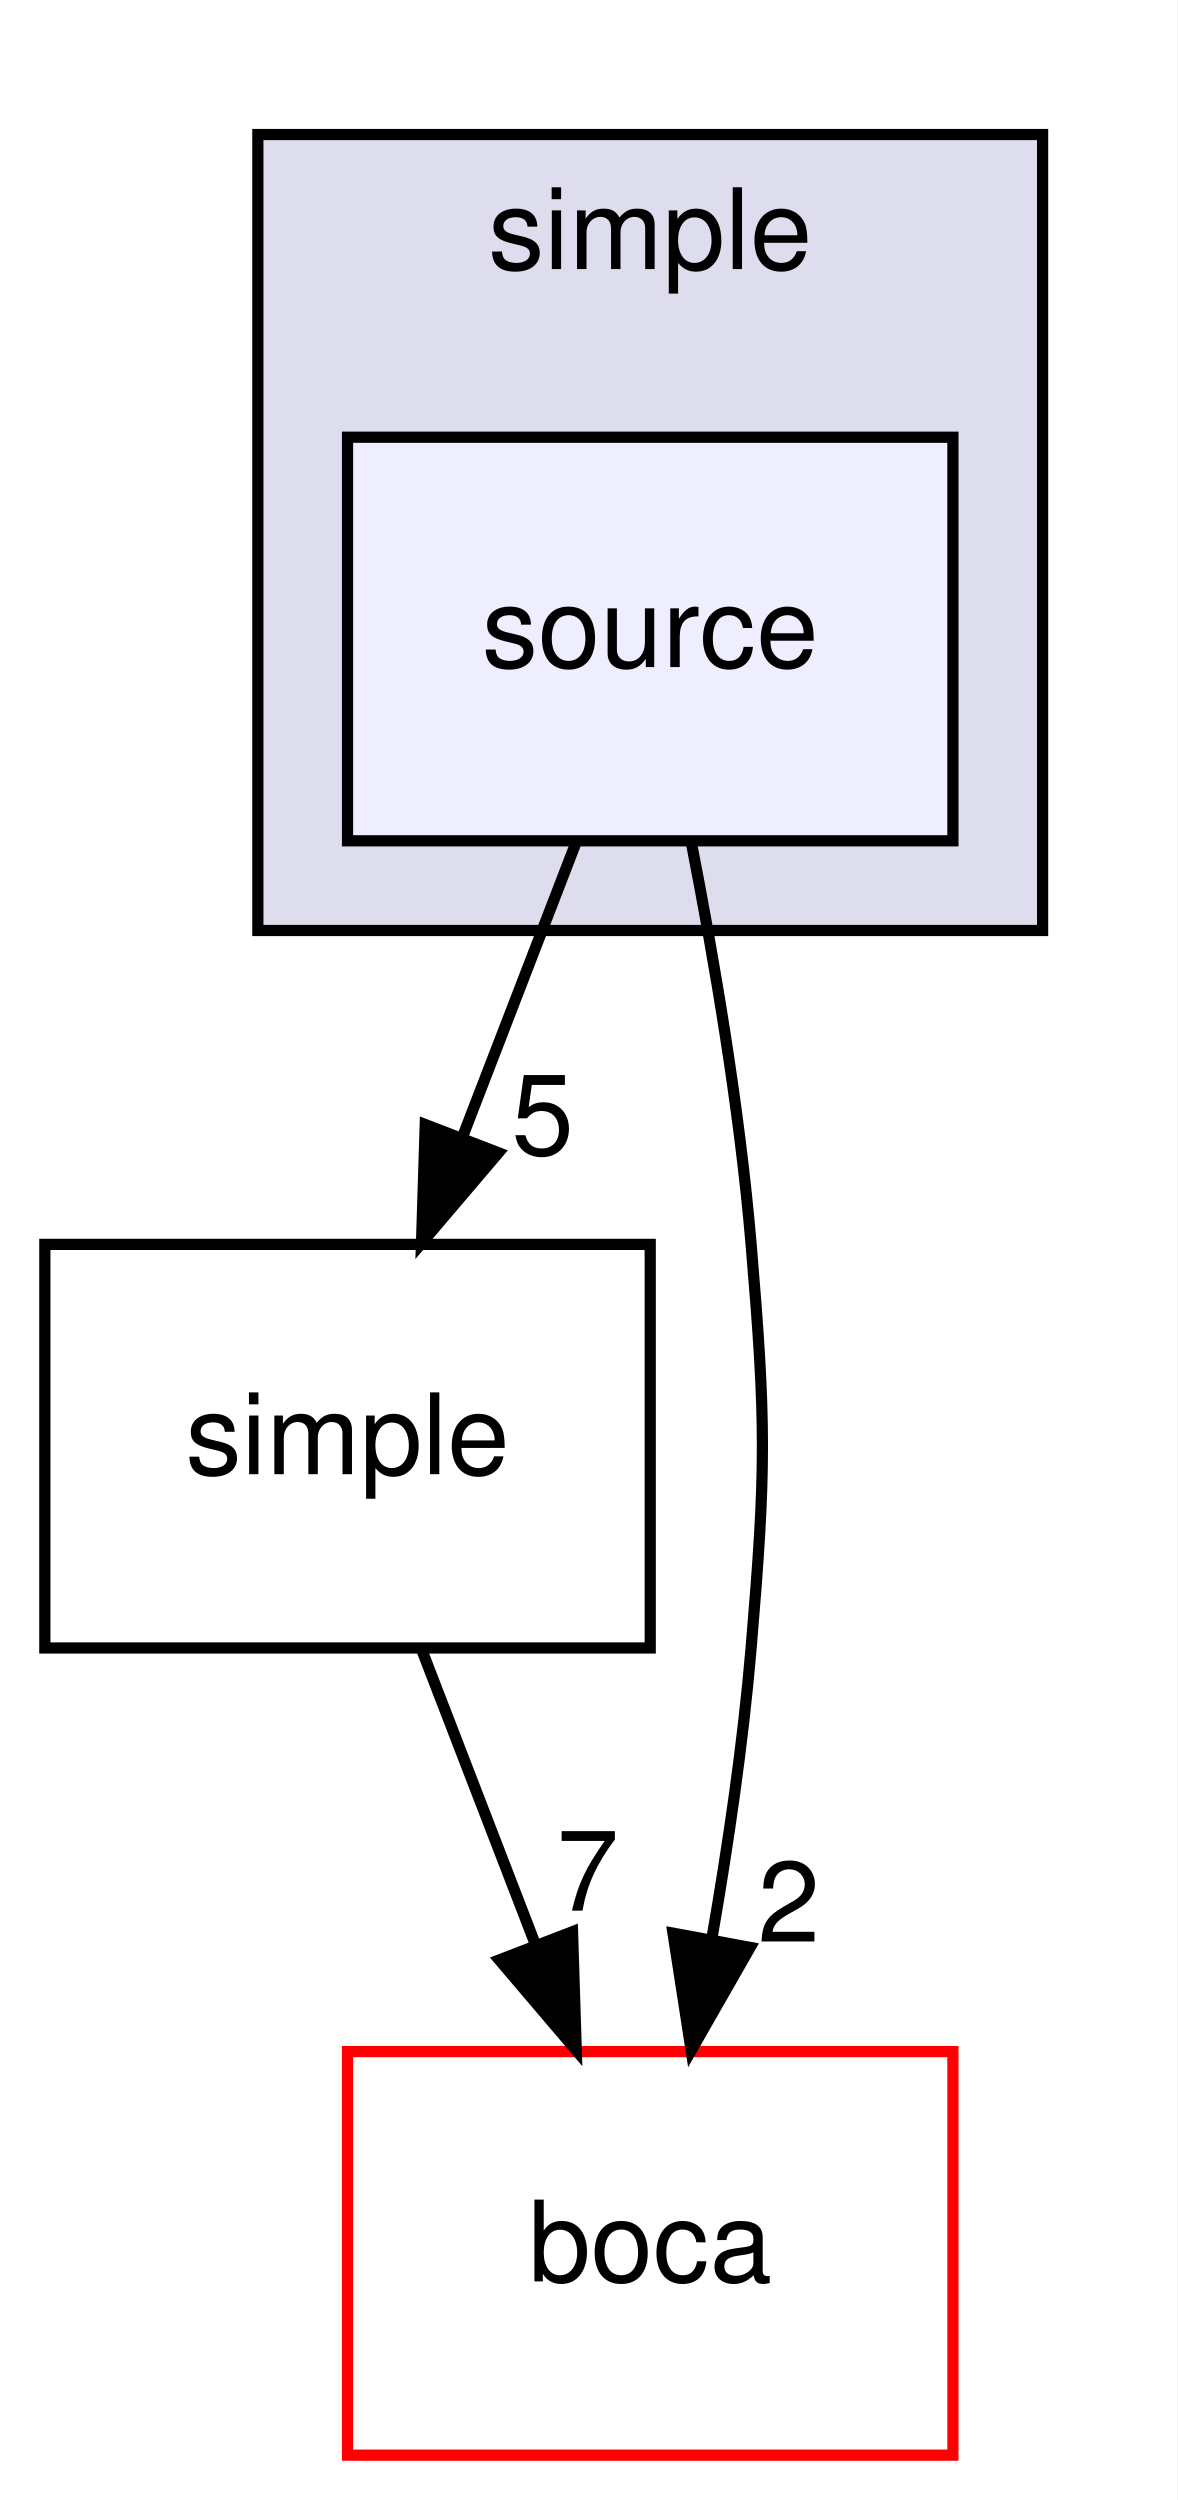
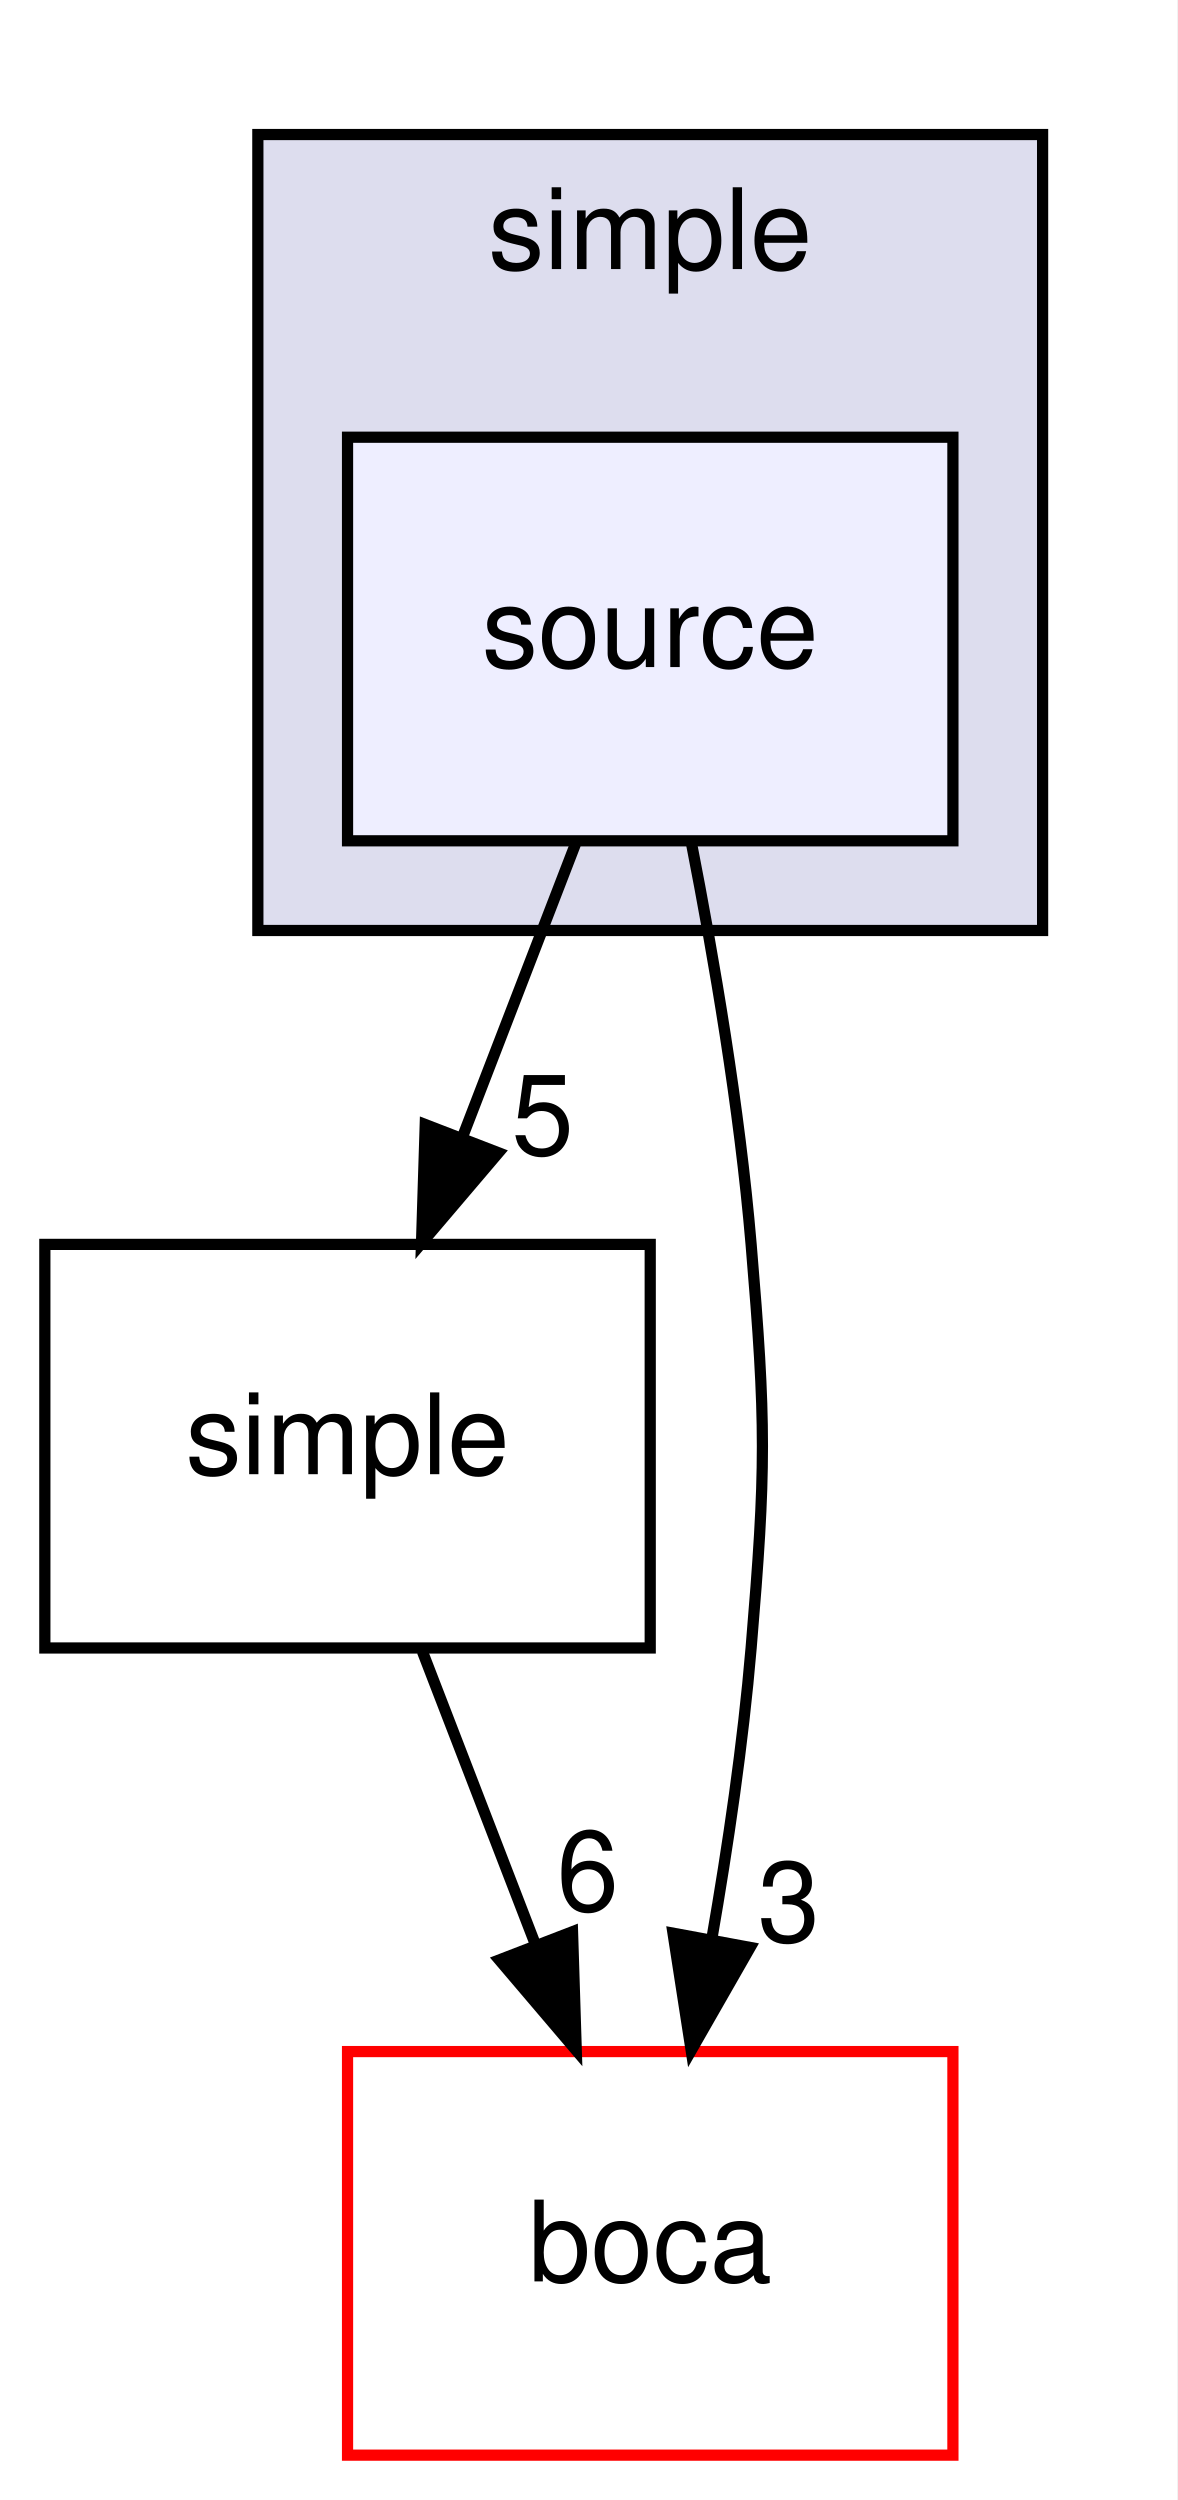
<svg xmlns="http://www.w3.org/2000/svg" xmlns:xlink="http://www.w3.org/1999/xlink" width="105pt" height="223pt" viewBox="0.00 0.00 105.00 223.00">
  <g id="graph0" class="graph" transform="scale(1 1) rotate(0) translate(4 219)">
    <polygon fill="white" stroke="none" points="-4,4 -4,-219 101,-219 101,4 -4,4" />
    <g id="clust1" class="cluster">
      <g id="a_clust1">
        <a xlink:href="dir_27754e32c89c2d7bb79ed3485b5a3f09.html" target="_top" xlink:title="simple">
          <polygon fill="#ddddee" stroke="black" points="19,-136 19,-207 89,-207 89,-136 19,-136" />
          <text text-anchor="middle" x="54" y="-195" font-family="Helvetica,sans-Serif" font-size="10.00">simple</text>
        </a>
      </g>
    </g>
    <g id="node1" class="node">
      <g id="a_node1">
        <a xlink:href="dir_00623c4bbfe16f78d490b8606a88c864.html" target="_top" xlink:title="source">
          <polygon fill="#eeeeff" stroke="black" points="81,-180 27,-180 27,-144 81,-144 81,-180" />
          <text text-anchor="middle" x="54" y="-159.5" font-family="Helvetica,sans-Serif" font-size="10.00">source</text>
        </a>
      </g>
    </g>
    <g id="node2" class="node">
      <g id="a_node2">
        <a xlink:href="dir_b7a969ecc17ca4c84ebd0631d057c594.html" target="_top" xlink:title="simple">
          <polygon fill="none" stroke="black" points="54,-108 0,-108 0,-72 54,-72 54,-108" />
          <text text-anchor="middle" x="27" y="-87.5" font-family="Helvetica,sans-Serif" font-size="10.00">simple</text>
        </a>
      </g>
    </g>
    <g id="edge2" class="edge">
      <path fill="none" stroke="black" d="M47.326,-143.697C44.285,-135.813 40.617,-126.304 37.239,-117.546" />
      <polygon fill="black" stroke="black" points="40.462,-116.175 33.597,-108.104 33.931,-118.694 40.462,-116.175" />
      <g id="a_edge2-headlabel">
        <a xlink:href="dir_000056_000008.html" target="_top" xlink:title="5">
          <text text-anchor="middle" x="44.404" y="-116.007" font-family="Helvetica,sans-Serif" font-size="10.00">5</text>
        </a>
      </g>
    </g>
    <g id="node3" class="node">
      <g id="a_node3">
        <a xlink:href="dir_73d39a1d0a5c40ea18275712d785386a.html" target="_top" xlink:title="boca">
          <polygon fill="white" stroke="red" points="81,-36 27,-36 27,-0 81,-0 81,-36" />
          <text text-anchor="middle" x="54" y="-15.5" font-family="Helvetica,sans-Serif" font-size="10.00">boca</text>
        </a>
      </g>
    </g>
    <g id="edge3" class="edge">
      <path fill="none" stroke="black" d="M57.654,-143.908C59.676,-133.569 61.981,-120.09 63,-108 64.344,-92.057 64.344,-87.943 63,-72 62.283,-63.499 60.931,-54.312 59.488,-46.012" />
      <polygon fill="black" stroke="black" points="62.914,-45.289 57.654,-36.093 56.031,-46.562 62.914,-45.289" />
      <g id="a_edge3-headlabel">
-         <a xlink:href="dir_000056_000000.html" target="_top" xlink:title="2">
-           <text text-anchor="middle" x="66.36" y="-45.807" font-family="Helvetica,sans-Serif" font-size="10.00">2</text>
+         <a xlink:href="dir_000056_000000.html" target="_top" xlink:title="3">
+           <text text-anchor="middle" x="66.36" y="-45.807" font-family="Helvetica,sans-Serif" font-size="10.00">3</text>
        </a>
      </g>
    </g>
    <g id="edge1" class="edge">
      <path fill="none" stroke="black" d="M33.674,-71.697C36.715,-63.813 40.383,-54.304 43.761,-45.546" />
      <polygon fill="black" stroke="black" points="47.069,-46.694 47.403,-36.104 40.538,-44.175 47.069,-46.694" />
      <g id="a_edge1-headlabel">
-         <a xlink:href="dir_000008_000000.html" target="_top" xlink:title="7">
-           <text text-anchor="middle" x="48.425" y="-48.569" font-family="Helvetica,sans-Serif" font-size="10.00">7</text>
+         <a xlink:href="dir_000008_000000.html" target="_top" xlink:title="6">
+           <text text-anchor="middle" x="48.425" y="-48.569" font-family="Helvetica,sans-Serif" font-size="10.00">6</text>
        </a>
      </g>
    </g>
  </g>
</svg>
